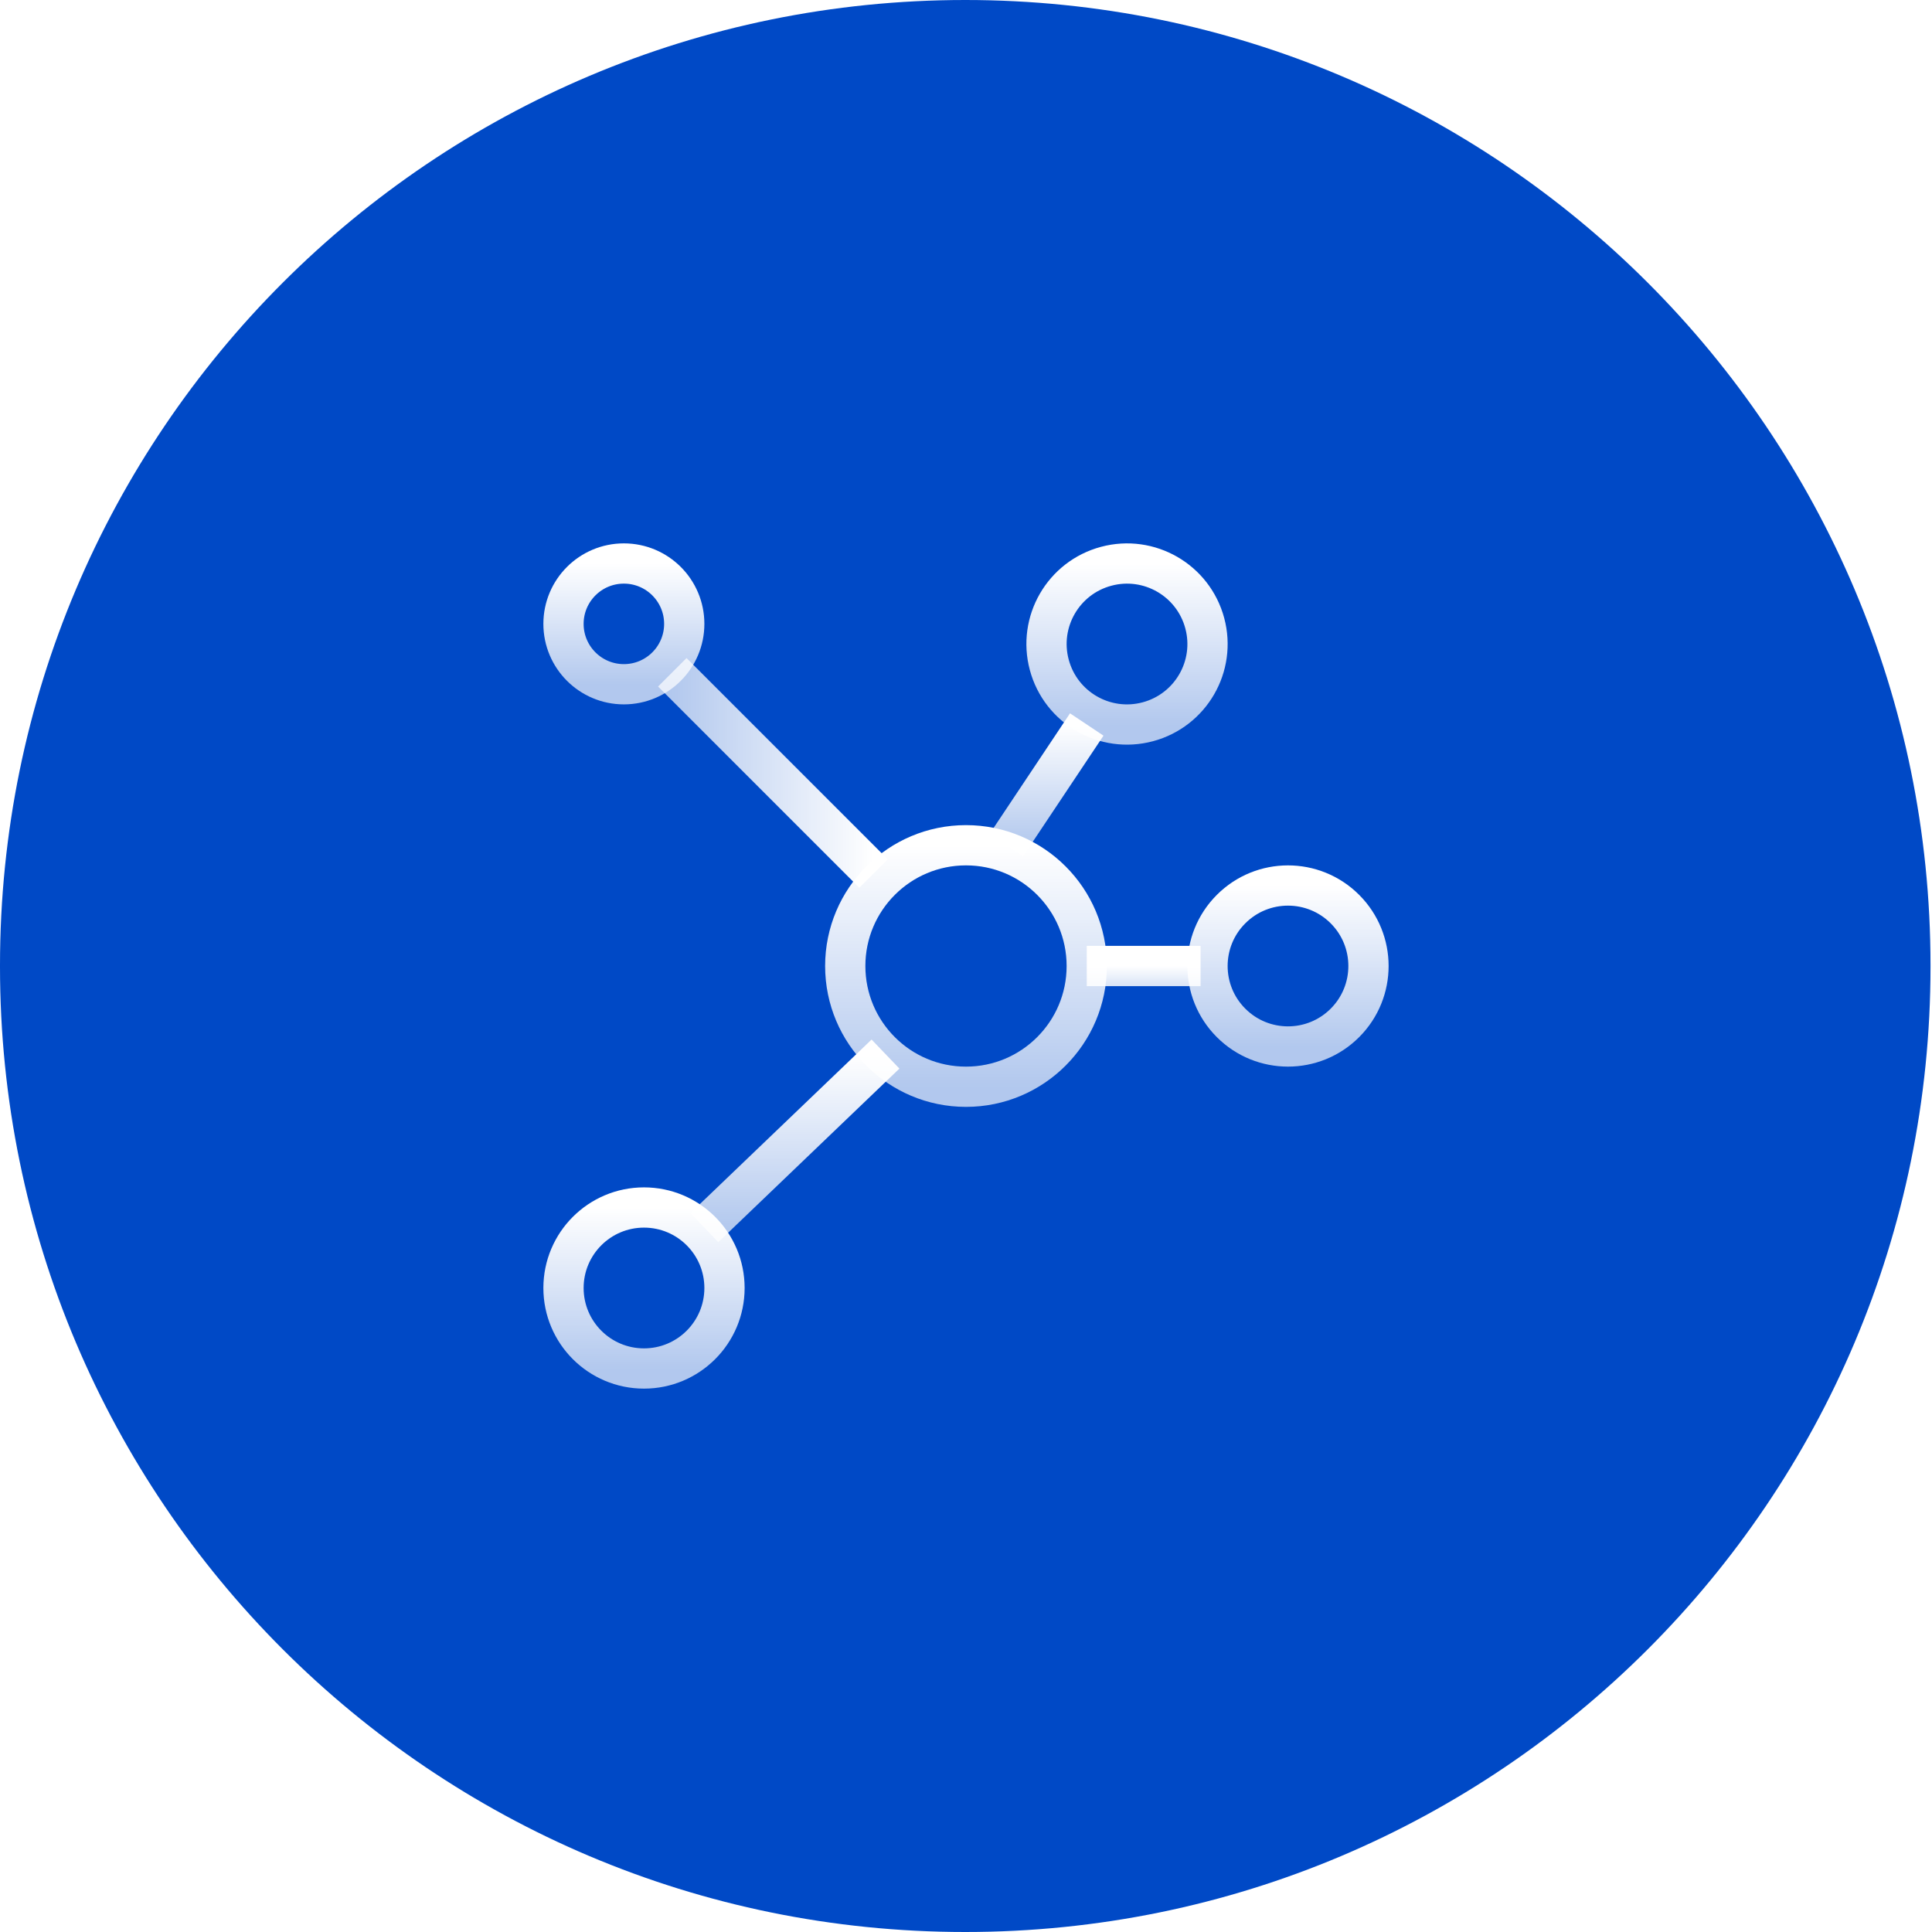
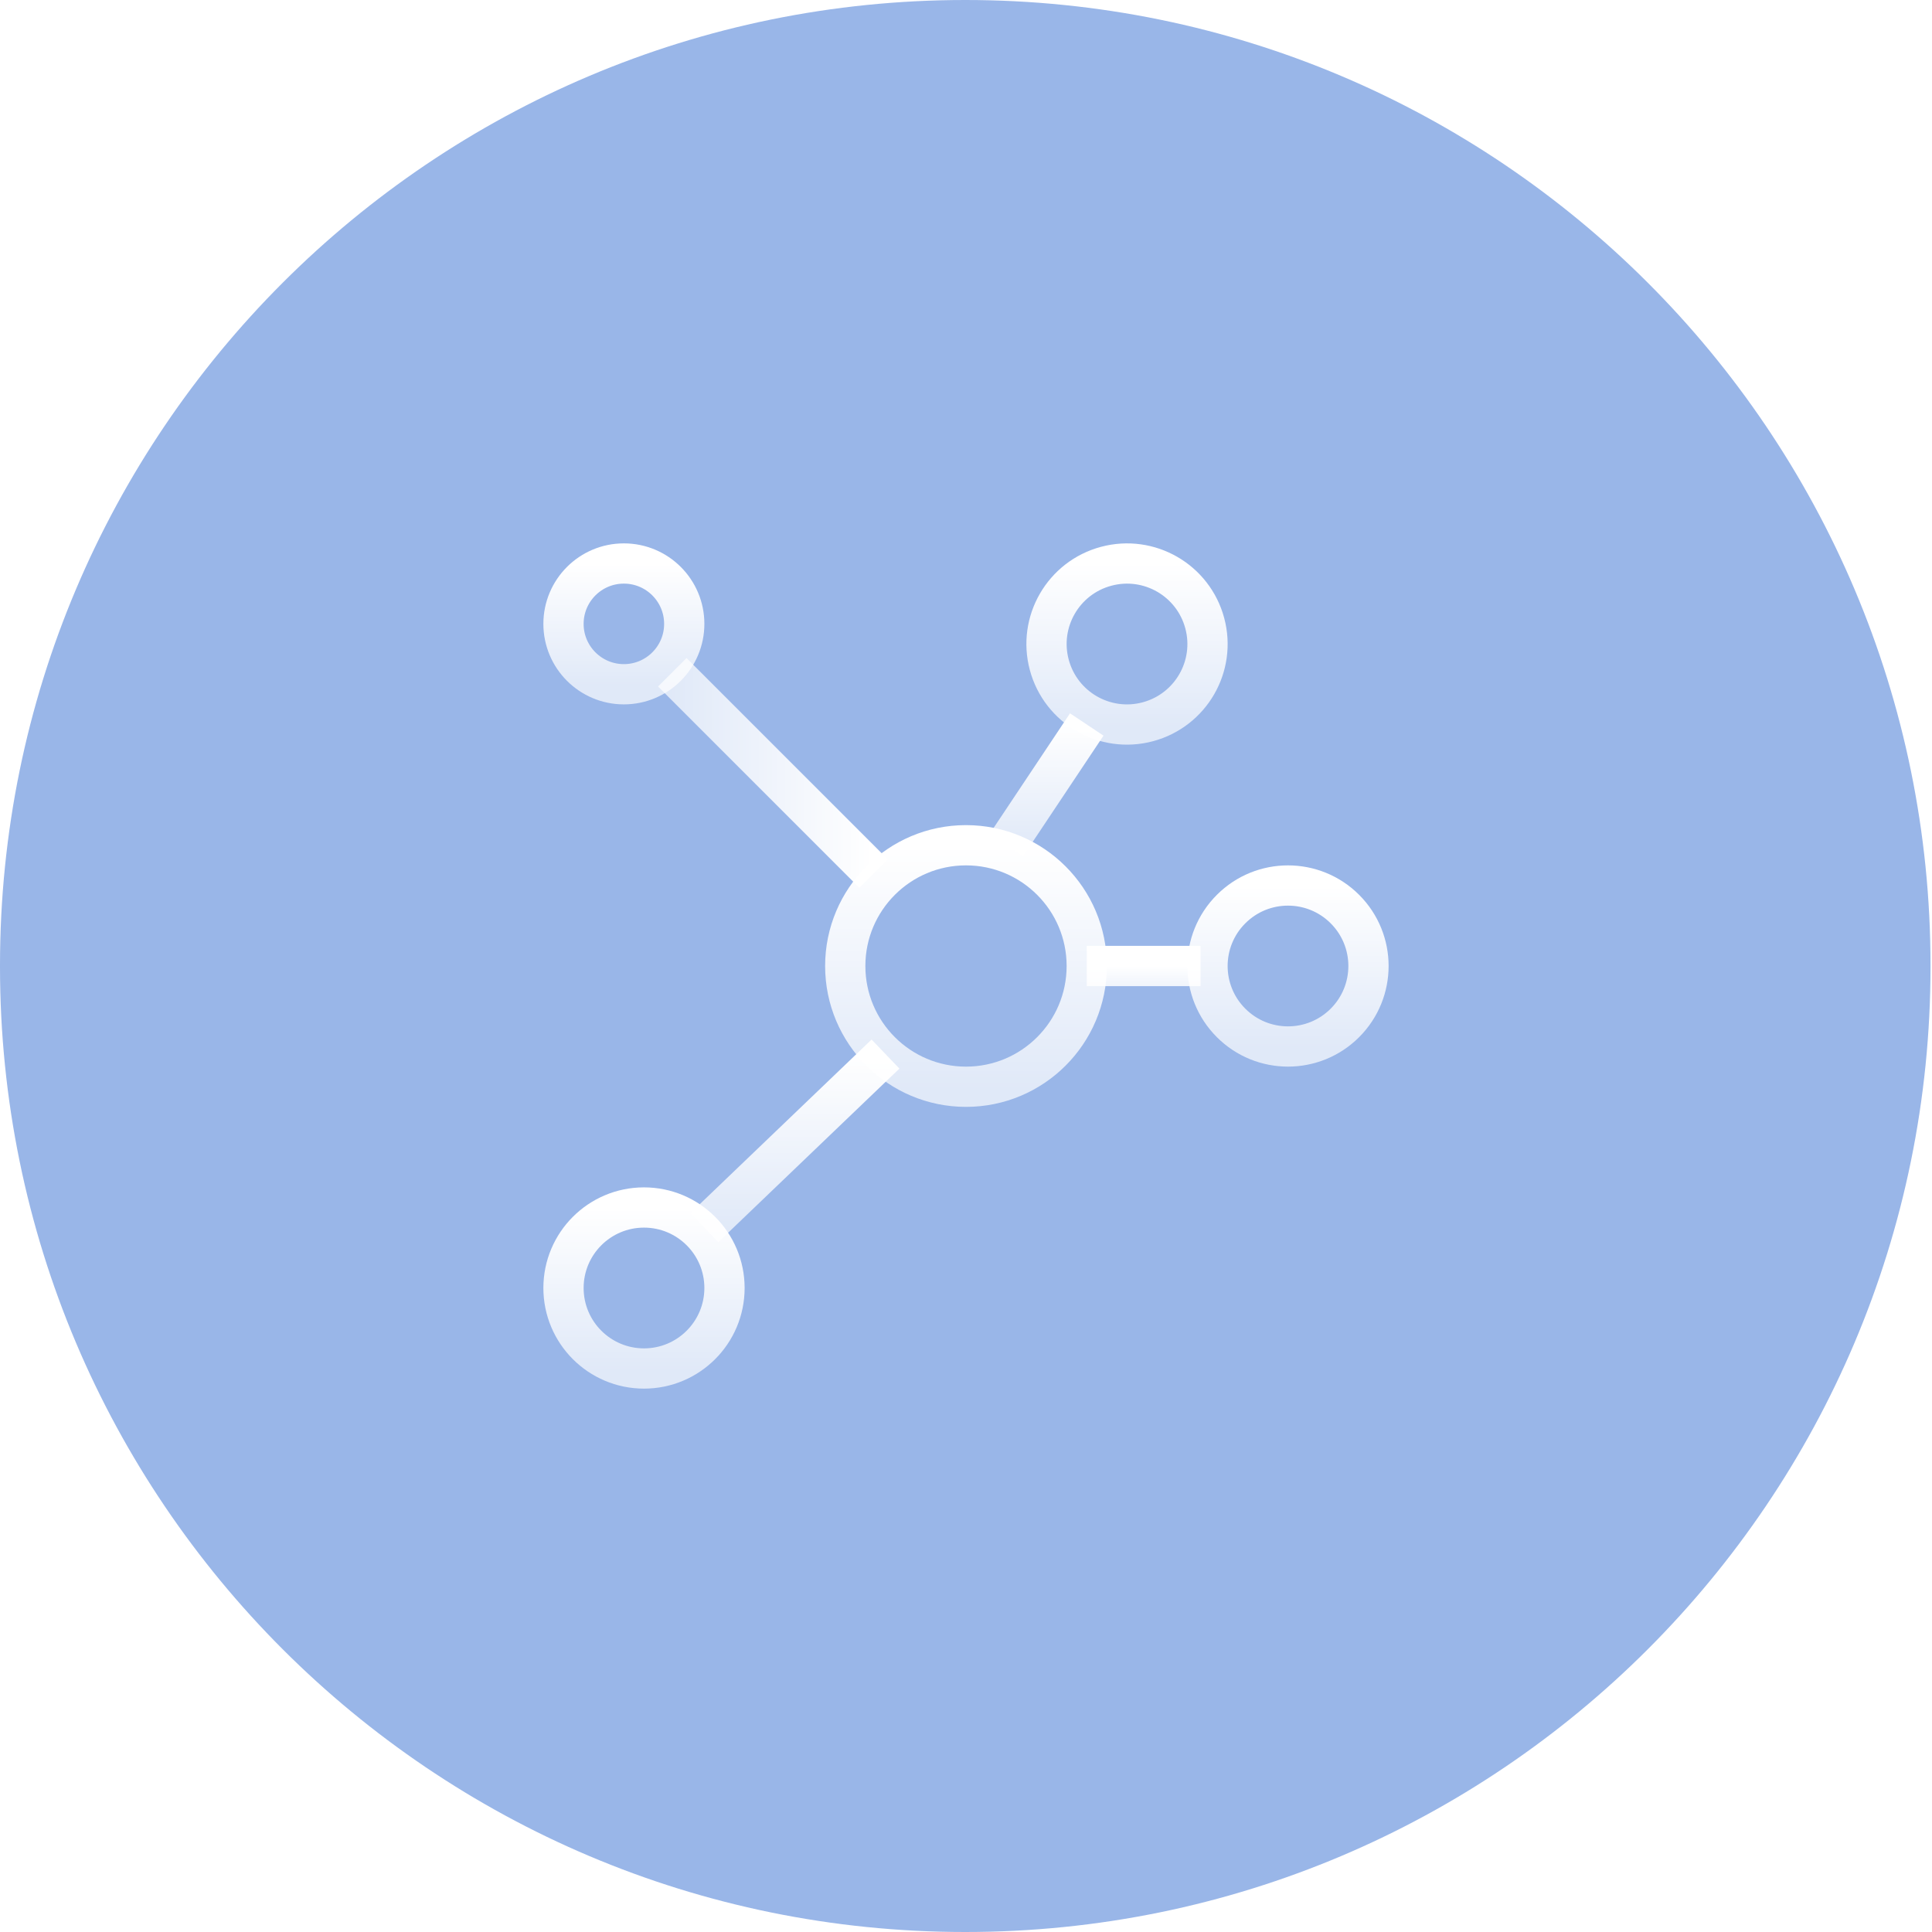
<svg xmlns="http://www.w3.org/2000/svg" width="48" height="48" viewBox="0 0 48 48" fill="none">
-   <rect width="47.963" height="48" rx="23.982" fill="#0049C6" />
-   <rect width="24" height="24" transform="translate(12 12)" fill="#0049C6" />
+   <rect width="47.963" height="48" rx="23.982" fill="#0049C6" fill-opacity="0.4" />
  <circle cx="24" cy="24" r="3" stroke="url(#paint0_linear_557_2726)" stroke-linejoin="round" />
  <circle cx="15.5" cy="15.5" r="1.5" stroke="url(#paint1_linear_557_2726)" stroke-linejoin="round" />
  <path d="M33.414 22.586C34.195 23.367 34.195 24.633 33.414 25.414C32.633 26.195 31.367 26.195 30.586 25.414C29.805 24.633 29.805 23.367 30.586 22.586C31.367 21.805 32.633 21.805 33.414 22.586Z" stroke="url(#paint2_linear_557_2726)" stroke-linecap="round" stroke-linejoin="round" />
  <circle cx="16" cy="32" r="2" stroke="url(#paint3_linear_557_2726)" stroke-linejoin="round" />
  <path d="M26.069 16.518C25.783 15.451 26.416 14.354 27.483 14.069C28.55 13.783 29.646 14.416 29.932 15.483C30.218 16.55 29.585 17.646 28.518 17.932C27.451 18.218 26.355 17.585 26.069 16.518Z" stroke="url(#paint4_linear_557_2726)" stroke-linecap="round" stroke-linejoin="round" />
  <path d="M29.828 24L27 24" stroke="url(#paint5_linear_557_2726)" stroke-linejoin="round" />
  <path d="M16.703 16.703L21.703 21.703" stroke="url(#paint6_linear_557_2726)" stroke-linejoin="round" />
  <path d="M22 26.188L17.5 30.5" stroke="url(#paint7_linear_557_2726)" stroke-linejoin="round" />
  <path d="M25 21L27 18" stroke="url(#paint8_linear_557_2726)" stroke-linejoin="round" />
  <defs>
    <linearGradient id="paint0_linear_557_2726" x1="24" y1="21" x2="24" y2="27" gradientUnits="userSpaceOnUse">
      <stop stop-color="white" />
      <stop offset="1" stop-color="white" stop-opacity="0.7" />
    </linearGradient>
    <linearGradient id="paint1_linear_557_2726" x1="15.5" y1="14" x2="15.5" y2="17" gradientUnits="userSpaceOnUse">
      <stop stop-color="white" />
      <stop offset="1" stop-color="white" stop-opacity="0.7" />
    </linearGradient>
    <linearGradient id="paint2_linear_557_2726" x1="32" y1="22" x2="32" y2="26" gradientUnits="userSpaceOnUse">
      <stop stop-color="white" />
      <stop offset="1" stop-color="white" stop-opacity="0.7" />
    </linearGradient>
    <linearGradient id="paint3_linear_557_2726" x1="16" y1="30" x2="16" y2="34" gradientUnits="userSpaceOnUse">
      <stop stop-color="white" />
      <stop offset="1" stop-color="white" stop-opacity="0.7" />
    </linearGradient>
    <linearGradient id="paint4_linear_557_2726" x1="28" y1="14" x2="28" y2="18.001" gradientUnits="userSpaceOnUse">
      <stop stop-color="white" />
      <stop offset="1" stop-color="white" stop-opacity="0.7" />
    </linearGradient>
    <linearGradient id="paint5_linear_557_2726" x1="28.414" y1="24" x2="28.414" y2="25" gradientUnits="userSpaceOnUse">
      <stop stop-color="white" />
      <stop offset="1" stop-color="white" stop-opacity="0.7" />
    </linearGradient>
    <linearGradient id="paint6_linear_557_2726" x1="21.703" y1="19.203" x2="16.703" y2="19.203" gradientUnits="userSpaceOnUse">
      <stop stop-color="white" />
      <stop offset="1" stop-color="white" stop-opacity="0.7" />
    </linearGradient>
    <linearGradient id="paint7_linear_557_2726" x1="19.75" y1="26.188" x2="19.75" y2="30.5" gradientUnits="userSpaceOnUse">
      <stop stop-color="white" />
      <stop offset="1" stop-color="white" stop-opacity="0.7" />
    </linearGradient>
    <linearGradient id="paint8_linear_557_2726" x1="26" y1="18" x2="26" y2="21" gradientUnits="userSpaceOnUse">
      <stop stop-color="white" />
      <stop offset="1" stop-color="white" stop-opacity="0.7" />
    </linearGradient>
  </defs>
</svg>
